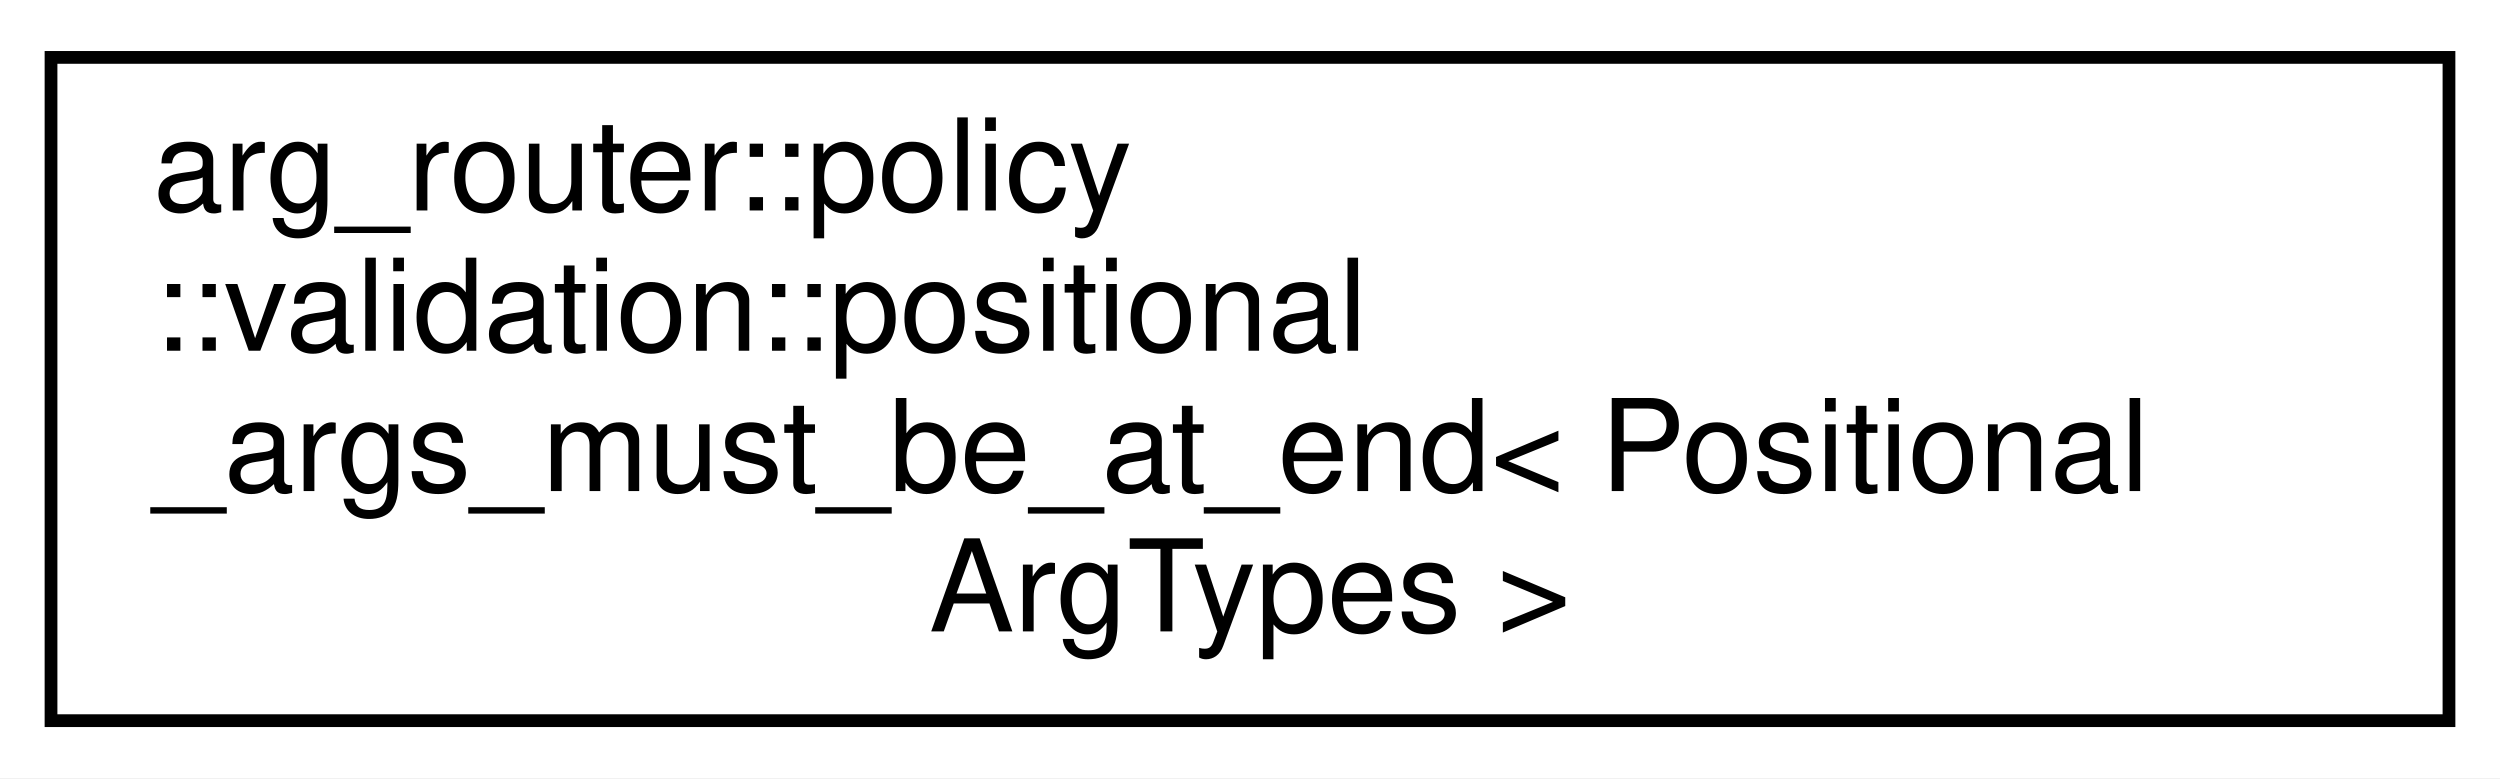
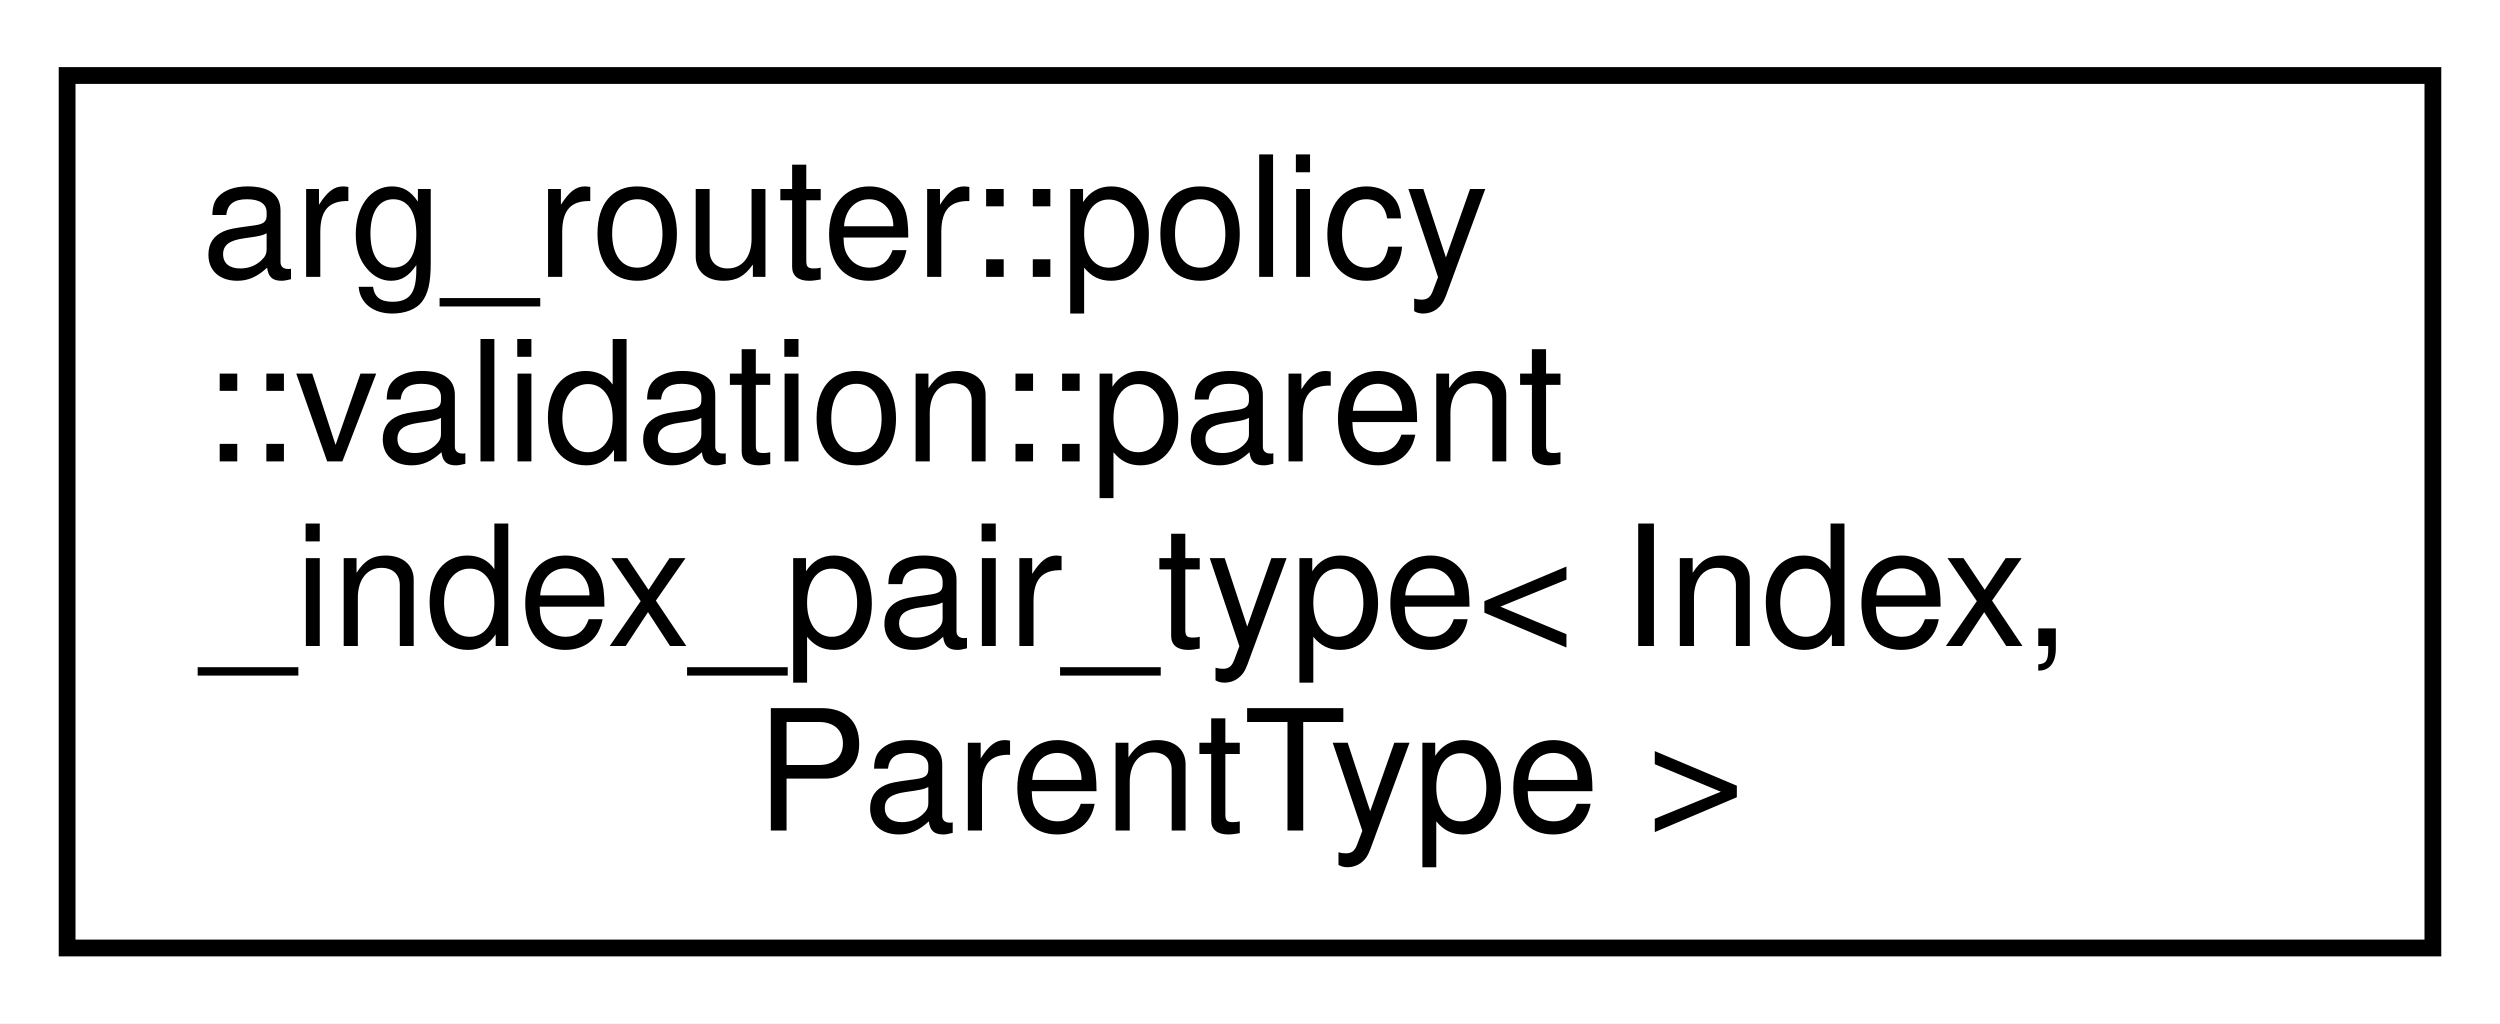
- <svg xmlns="http://www.w3.org/2000/svg" xmlns:xlink="http://www.w3.org/1999/xlink" width="196pt" height="61pt" viewBox="0.00 0.00 196.00 61.00">
+ <svg xmlns="http://www.w3.org/2000/svg" xmlns:xlink="http://www.w3.org/1999/xlink" width="149pt" height="61pt" viewBox="0.00 0.00 149.00 61.00">
  <g id="graph0" class="graph" transform="scale(1 1) rotate(0) translate(4 57)">
-     <polygon fill="white" stroke="transparent" points="-4,4 -4,-57 192,-57 192,4 -4,4" />
+     <polygon fill="white" stroke="transparent" points="-4,4 -4,-57 145,-57 145,4 -4,4" />
    <g id="node1" class="node">
      <g id="a_node1">
-         <a xlink:href="structarg__router_1_1policy_1_1validation_1_1positional__args__must__be__at__end.html" target="_top" xlink:title=" ">
-           <polygon fill="white" stroke="black" points="0,-0.5 0,-52.5 188,-52.5 188,-0.5 0,-0.5" />
+         <a xlink:href="structarg__router_1_1policy_1_1validation_1_1parent__index__pair__type.html" target="_top" xlink:title=" ">
+           <polygon fill="white" stroke="black" points="0,-0.5 0,-52.5 141,-52.5 141,-0.5 0,-0.5" />
          <text text-anchor="start" x="8" y="-40.5" font-family="Helvetica,sans-Serif" font-size="10.00">arg_router::policy</text>
-           <text text-anchor="start" x="8" y="-29.5" font-family="Helvetica,sans-Serif" font-size="10.00">::validation::positional</text>
-           <text text-anchor="start" x="8" y="-18.5" font-family="Helvetica,sans-Serif" font-size="10.00">_args_must_be_at_end&lt; Positional</text>
-           <text text-anchor="middle" x="94" y="-7.5" font-family="Helvetica,sans-Serif" font-size="10.00">ArgTypes &gt;</text>
+           <text text-anchor="start" x="8" y="-29.5" font-family="Helvetica,sans-Serif" font-size="10.00">::validation::parent</text>
+           <text text-anchor="start" x="8" y="-18.5" font-family="Helvetica,sans-Serif" font-size="10.00">_index_pair_type&lt; Index,</text>
+           <text text-anchor="middle" x="70.5" y="-7.5" font-family="Helvetica,sans-Serif" font-size="10.00"> ParentType &gt;</text>
        </a>
      </g>
    </g>
  </g>
</svg>
